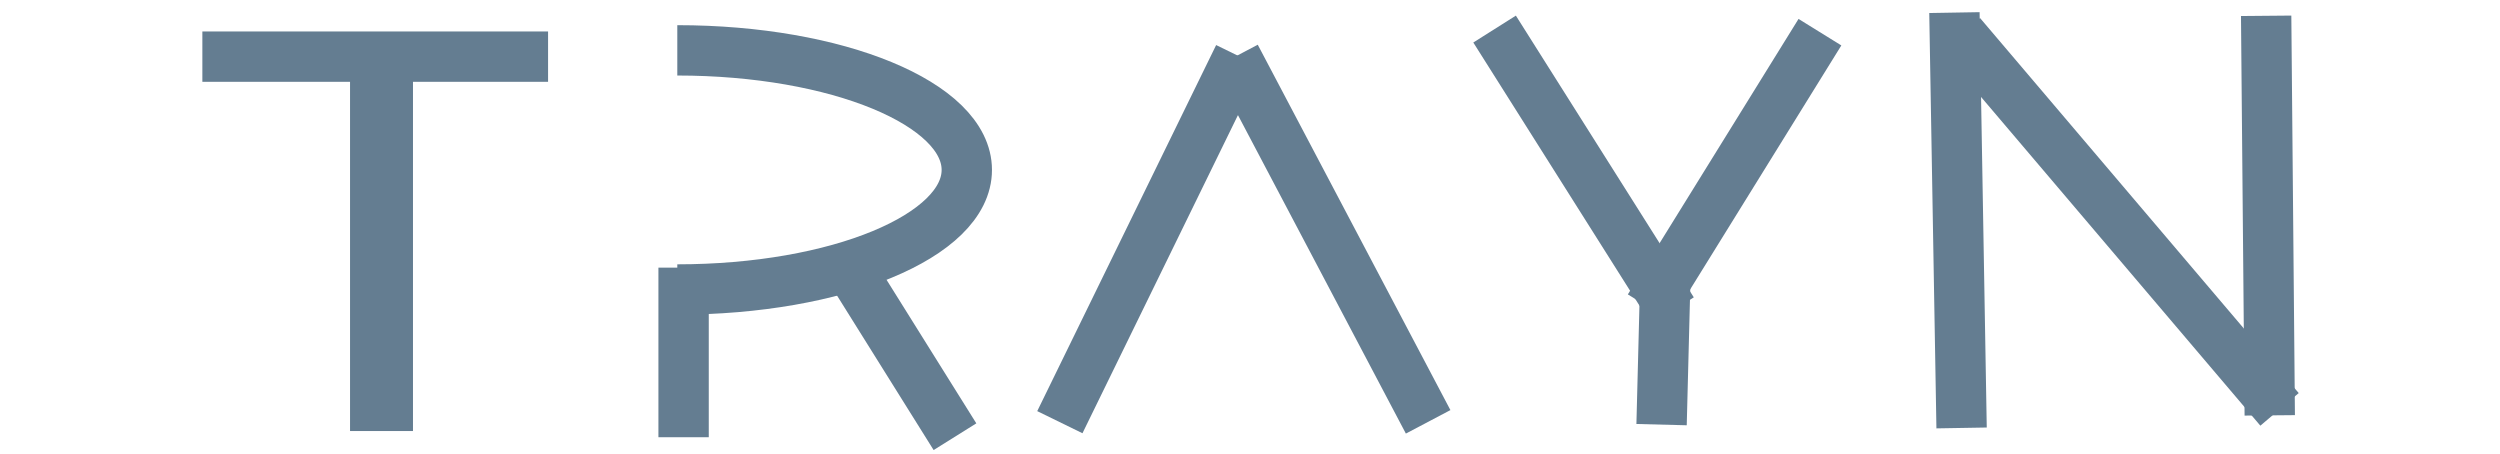
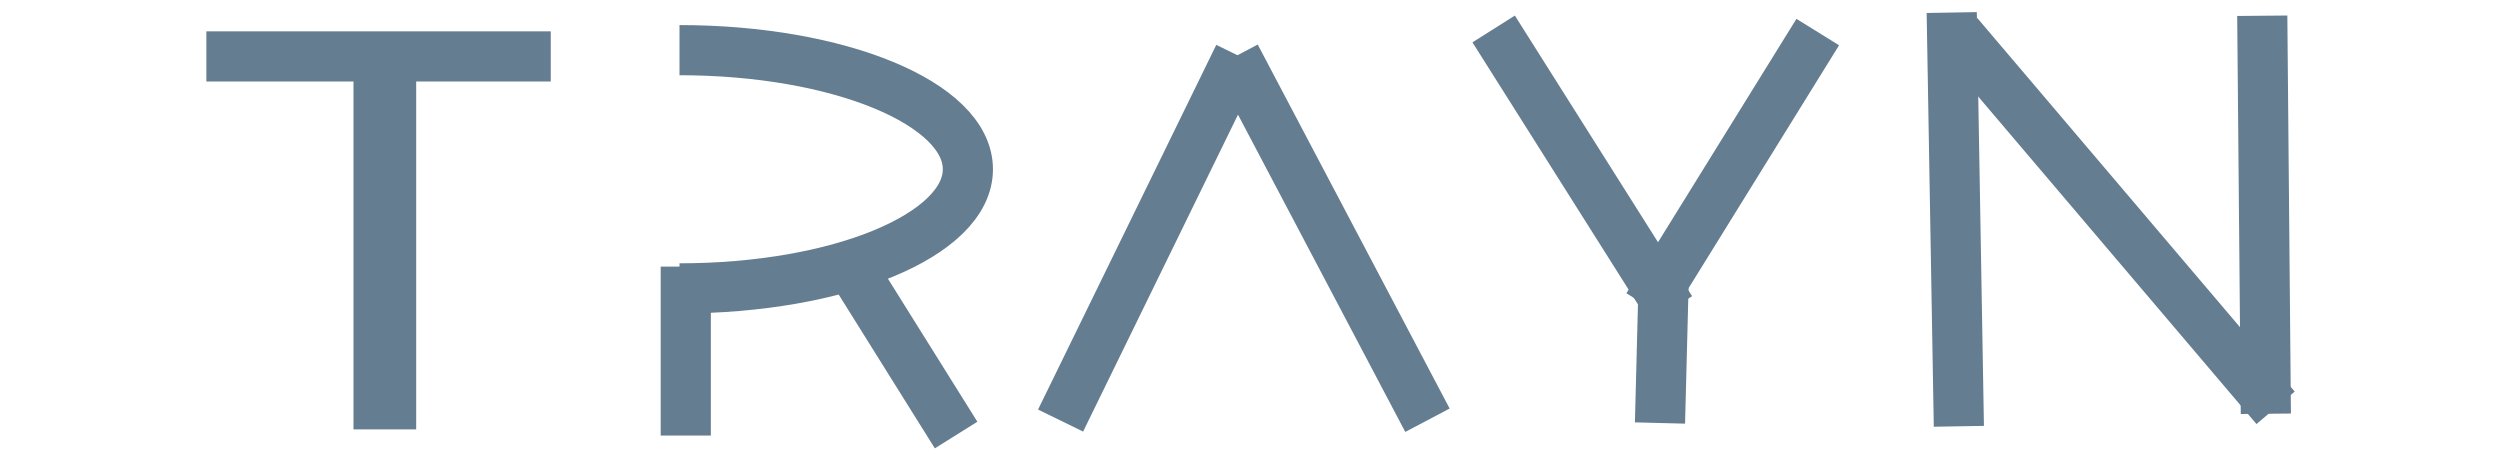
- <svg xmlns="http://www.w3.org/2000/svg" width="160px" height="29px" viewBox="0 0 167 36" version="1.1">
+ <svg xmlns="http://www.w3.org/2000/svg" width="144px" height="26px" viewBox="0 0 167 36" version="1.1">
  <g id="Page-1" stroke="none" stroke-width="1" fill="none" fill-rule="evenodd">
    <g id="Home-List-of-Exercises" transform="translate(-104, -20)" stroke="#647D91">
      <g id="App-Title" transform="translate(106, 23)">
        <line x1="12.5" y1="3.255" x2="12.5" y2="28.745" id="Line-3" stroke-width="5" stroke-linecap="square" />
        <line x1="23.733" y1="1.5" x2="0.267" y2="1.5" id="Line" stroke-width="4" stroke-linecap="square" />
        <line x1="50.286" y1="19.263" x2="57" y2="30" id="Line-4" stroke-width="4" stroke-linecap="square" />
        <line x1="79.729" y1="3.255" x2="67.271" y2="28.745" id="Line-5" stroke-width="4" stroke-linecap="square" />
        <line x1="81.28" y1="3.255" x2="94.72" y2="28.745" id="Line-6" stroke-width="4" stroke-linecap="square" />
        <line x1="102" y1="1" x2="114" y2="20" id="Line-7" stroke-width="4" stroke-linecap="square" />
        <line x1="125.727" y1="1.257" x2="114.273" y2="19.743" id="Line-8" stroke-width="4" stroke-linecap="square" />
        <line x1="114.5" y1="19" x2="114.25" y2="28.737" id="Line-9" stroke-width="4" stroke-linecap="square" />
        <line x1="138" y1="29" x2="137.5" y2="0" id="Line-10" stroke-width="4" stroke-linecap="square" />
        <line x1="139.274" y1="1.255" x2="162" y2="28" id="Line-11" stroke-width="4" stroke-linecap="square" />
        <line x1="162.5" y1="28" x2="162.25" y2="0.255" id="Line-12" stroke-width="4" stroke-linecap="square" />
        <path d="M36,20 C48.703,20 59,15.747 59,10.5 C59,5.253 48.703,1 36,1" id="Path" stroke-width="4" />
        <line x1="36.5" y1="20.263" x2="36.5" y2="29.737" id="Line-2" stroke-width="4" stroke-linecap="square" />
      </g>
    </g>
  </g>
</svg>
